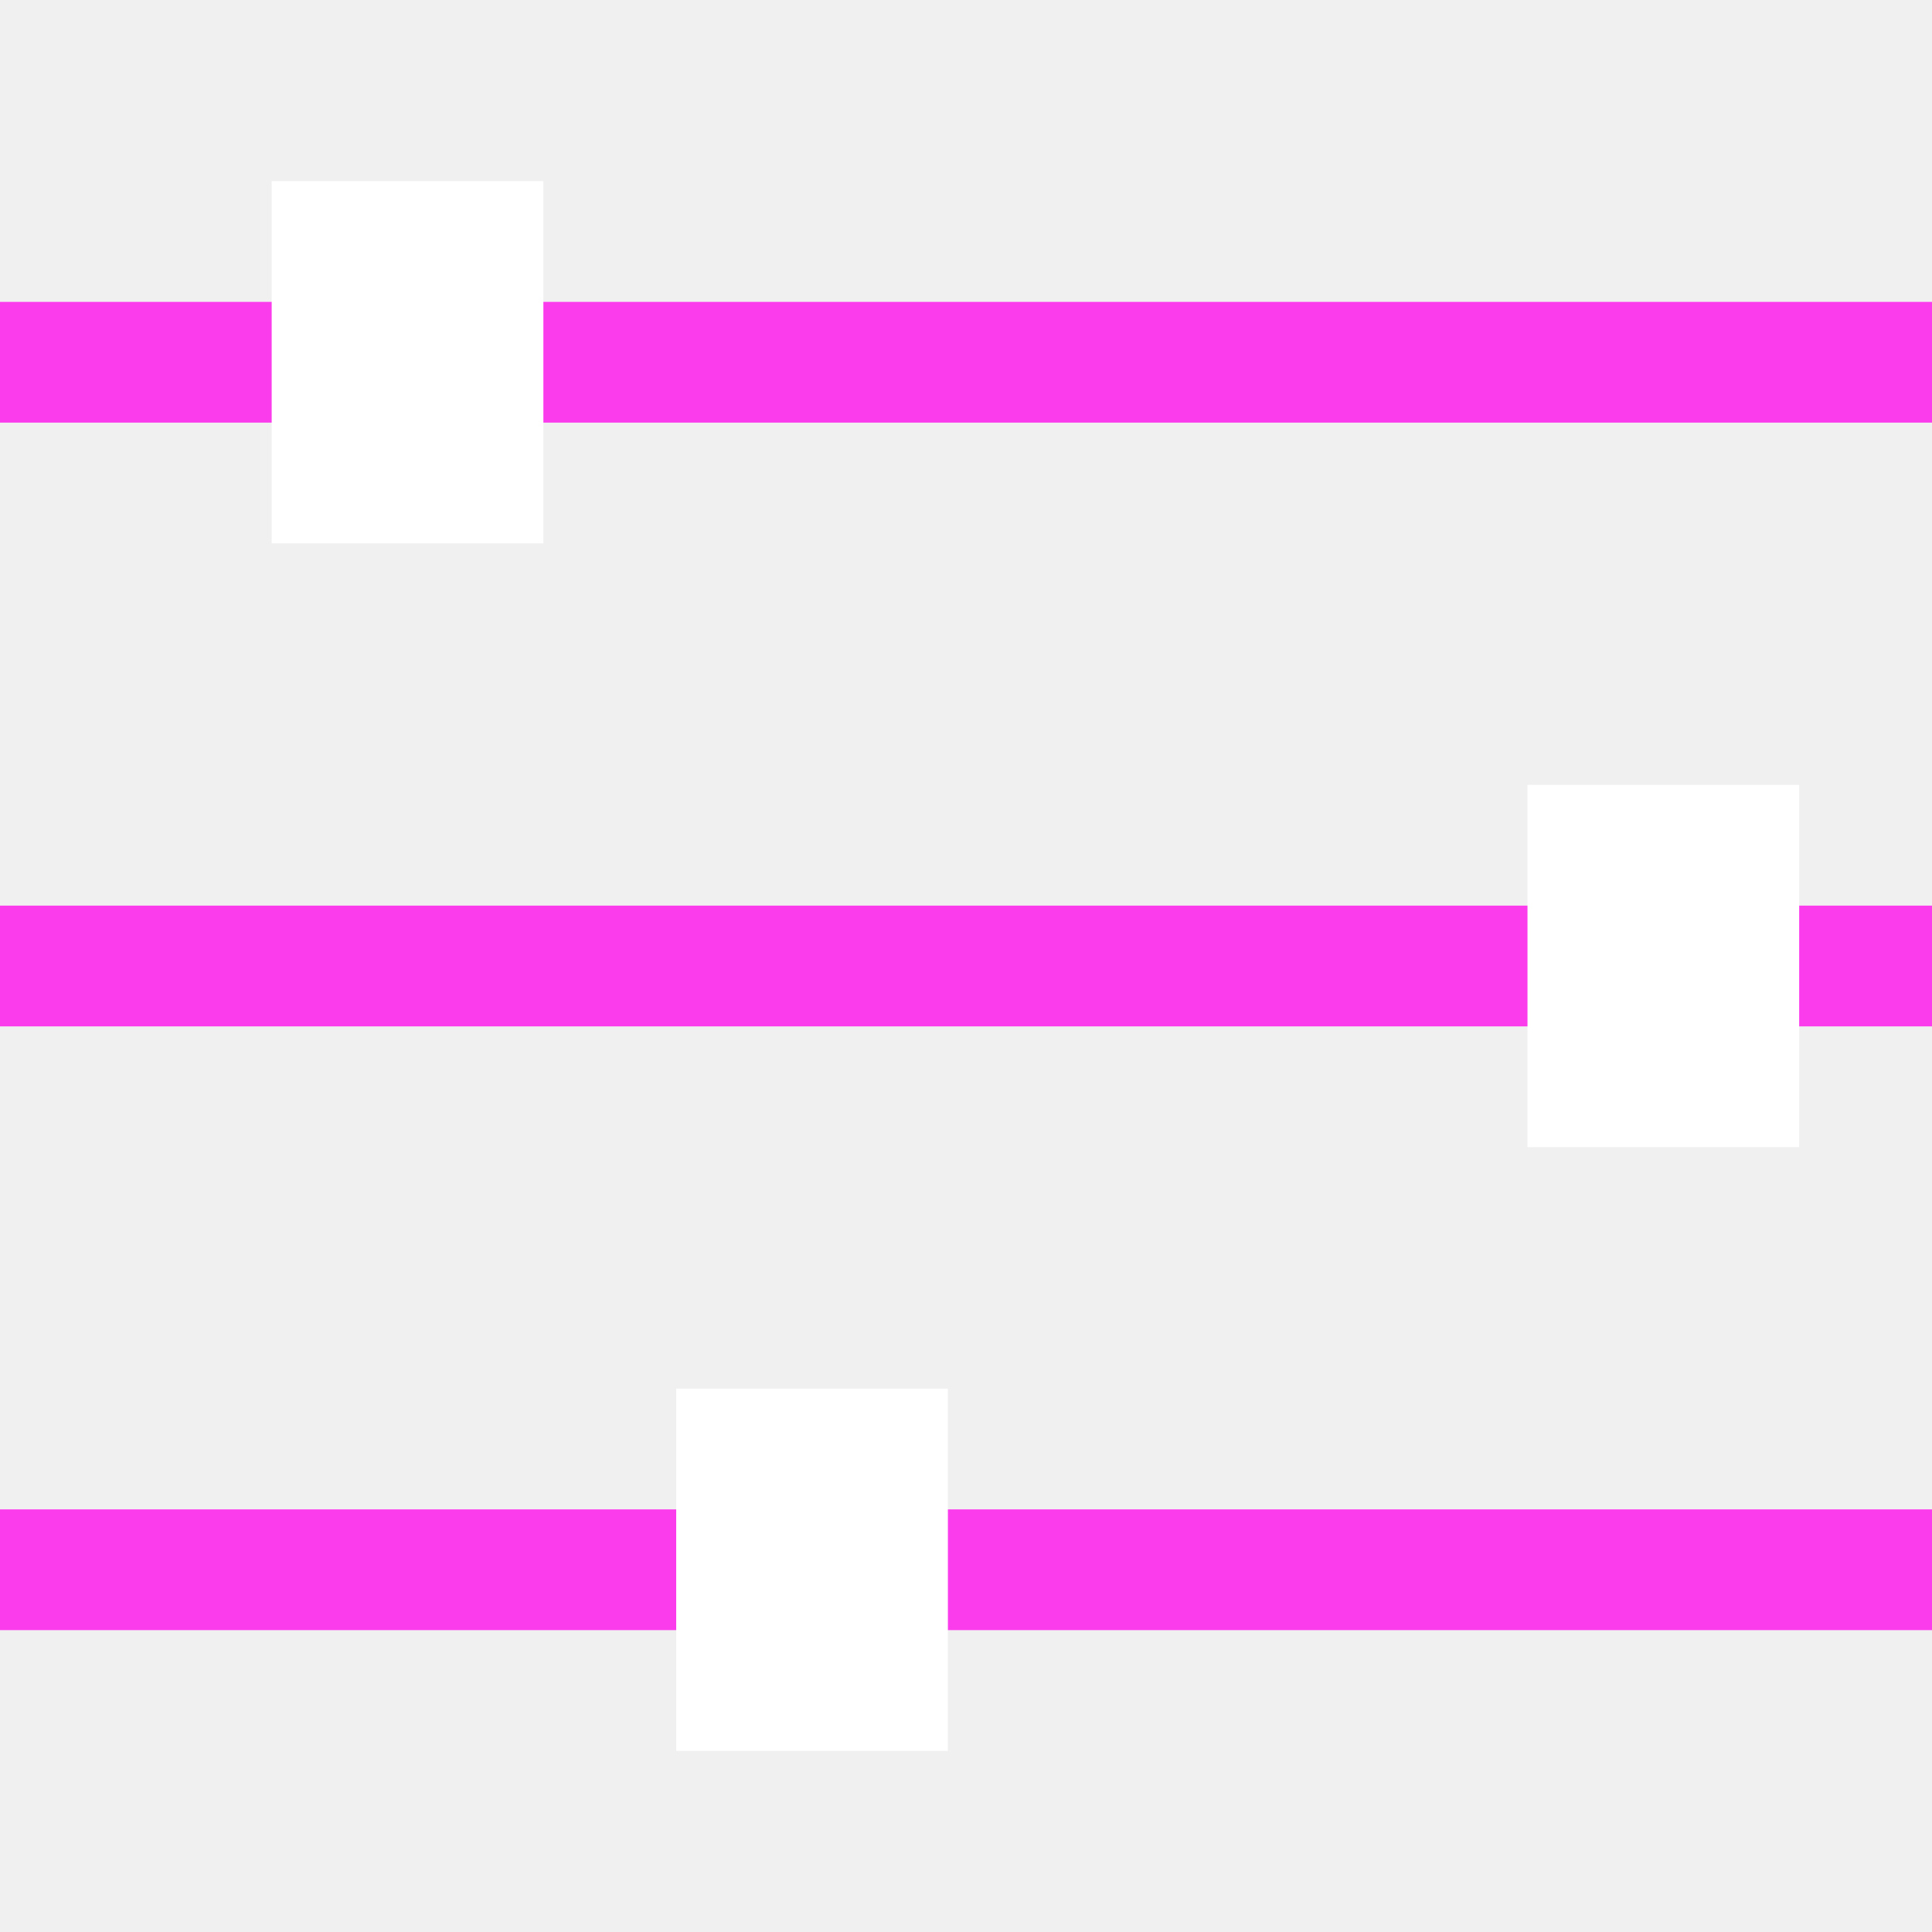
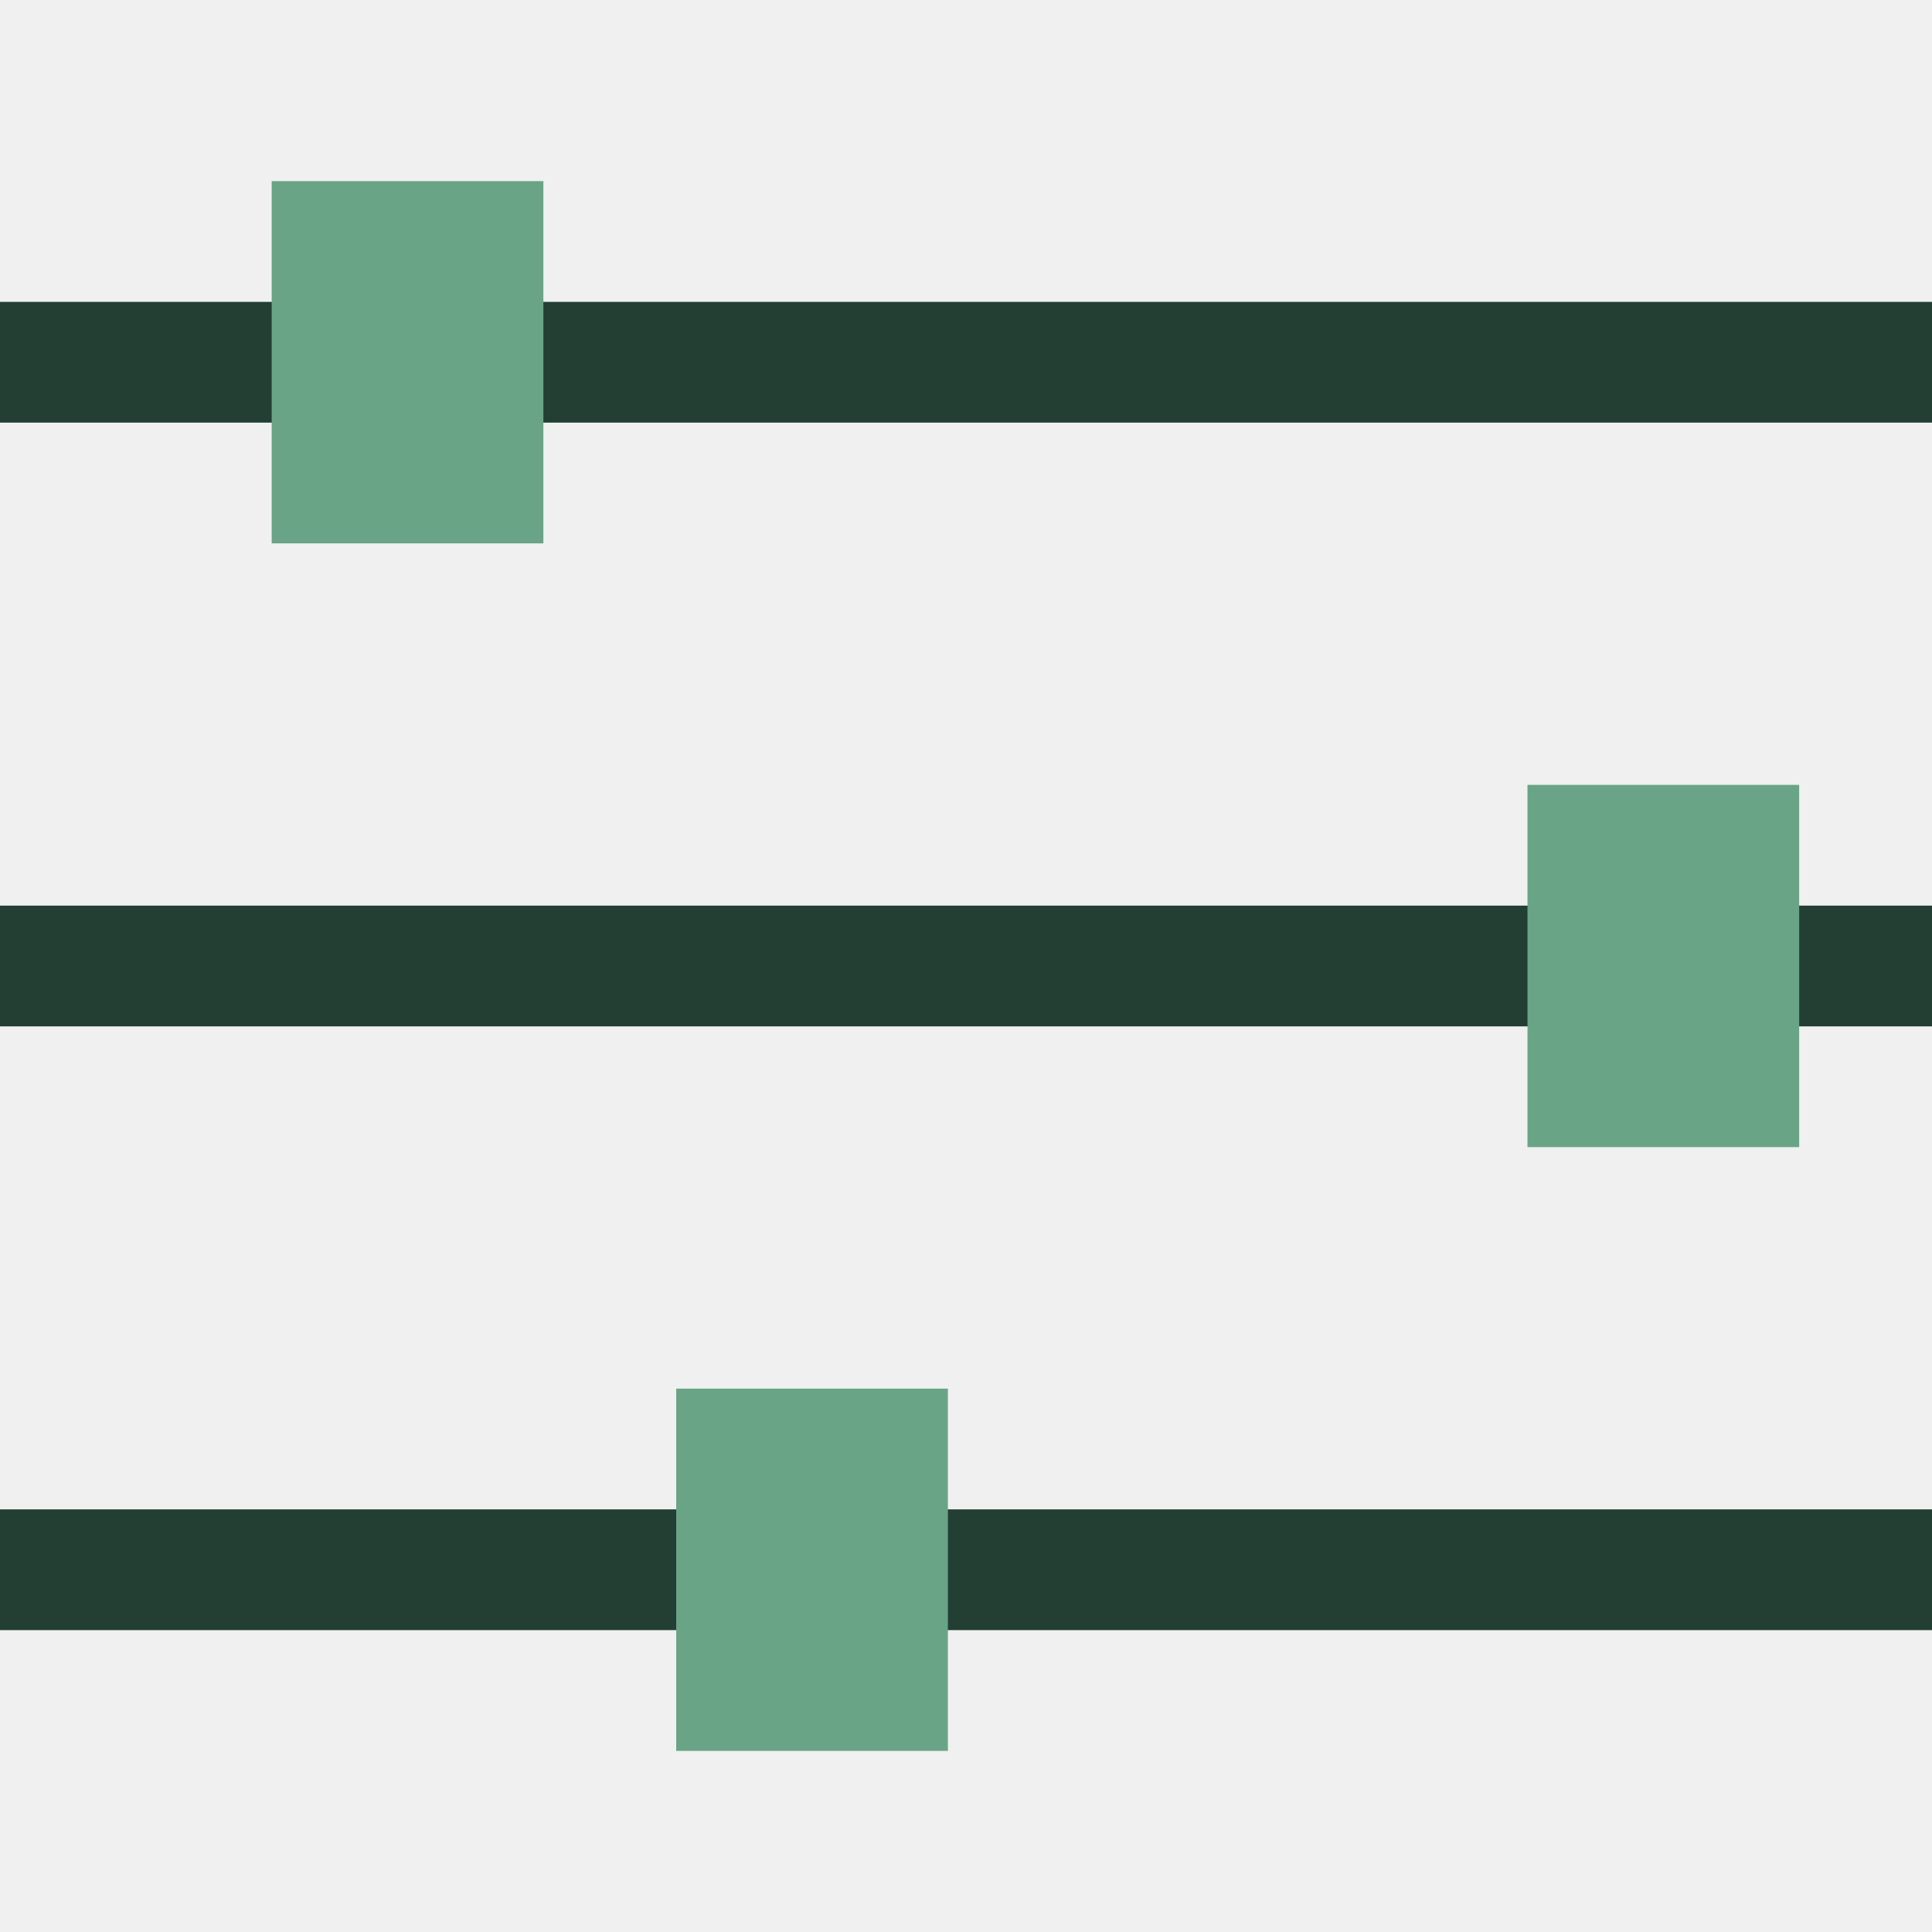
<svg xmlns="http://www.w3.org/2000/svg" version="1.1" id="Layer_1" x="0px" y="0px" viewBox="0 0 32 32" style="enable-background:new 0 0 32 32;" xml:space="preserve">
  <style type="text/css">
- 	.st0{fill:#FB3CED;}
- 	.st1{fill:#FFFFFF;}
+ 	.st0{fill:#233F34;}
+ 	.st1{fill:#69A486;}
</style>
  <g>
    <rect y="5" class="st0" width="32" height="2" />
    <rect y="15" class="st0" width="32" height="2" />
    <rect y="25" class="st0" width="32" height="2" />
    <rect x="4.5" y="3" class="st1" width="4.5" height="6" />
    <rect x="25.3" y="13" class="st1" width="4.5" height="6" />
    <rect x="11.2" y="23" class="st1" width="4.5" height="6" />
  </g>
</svg>
